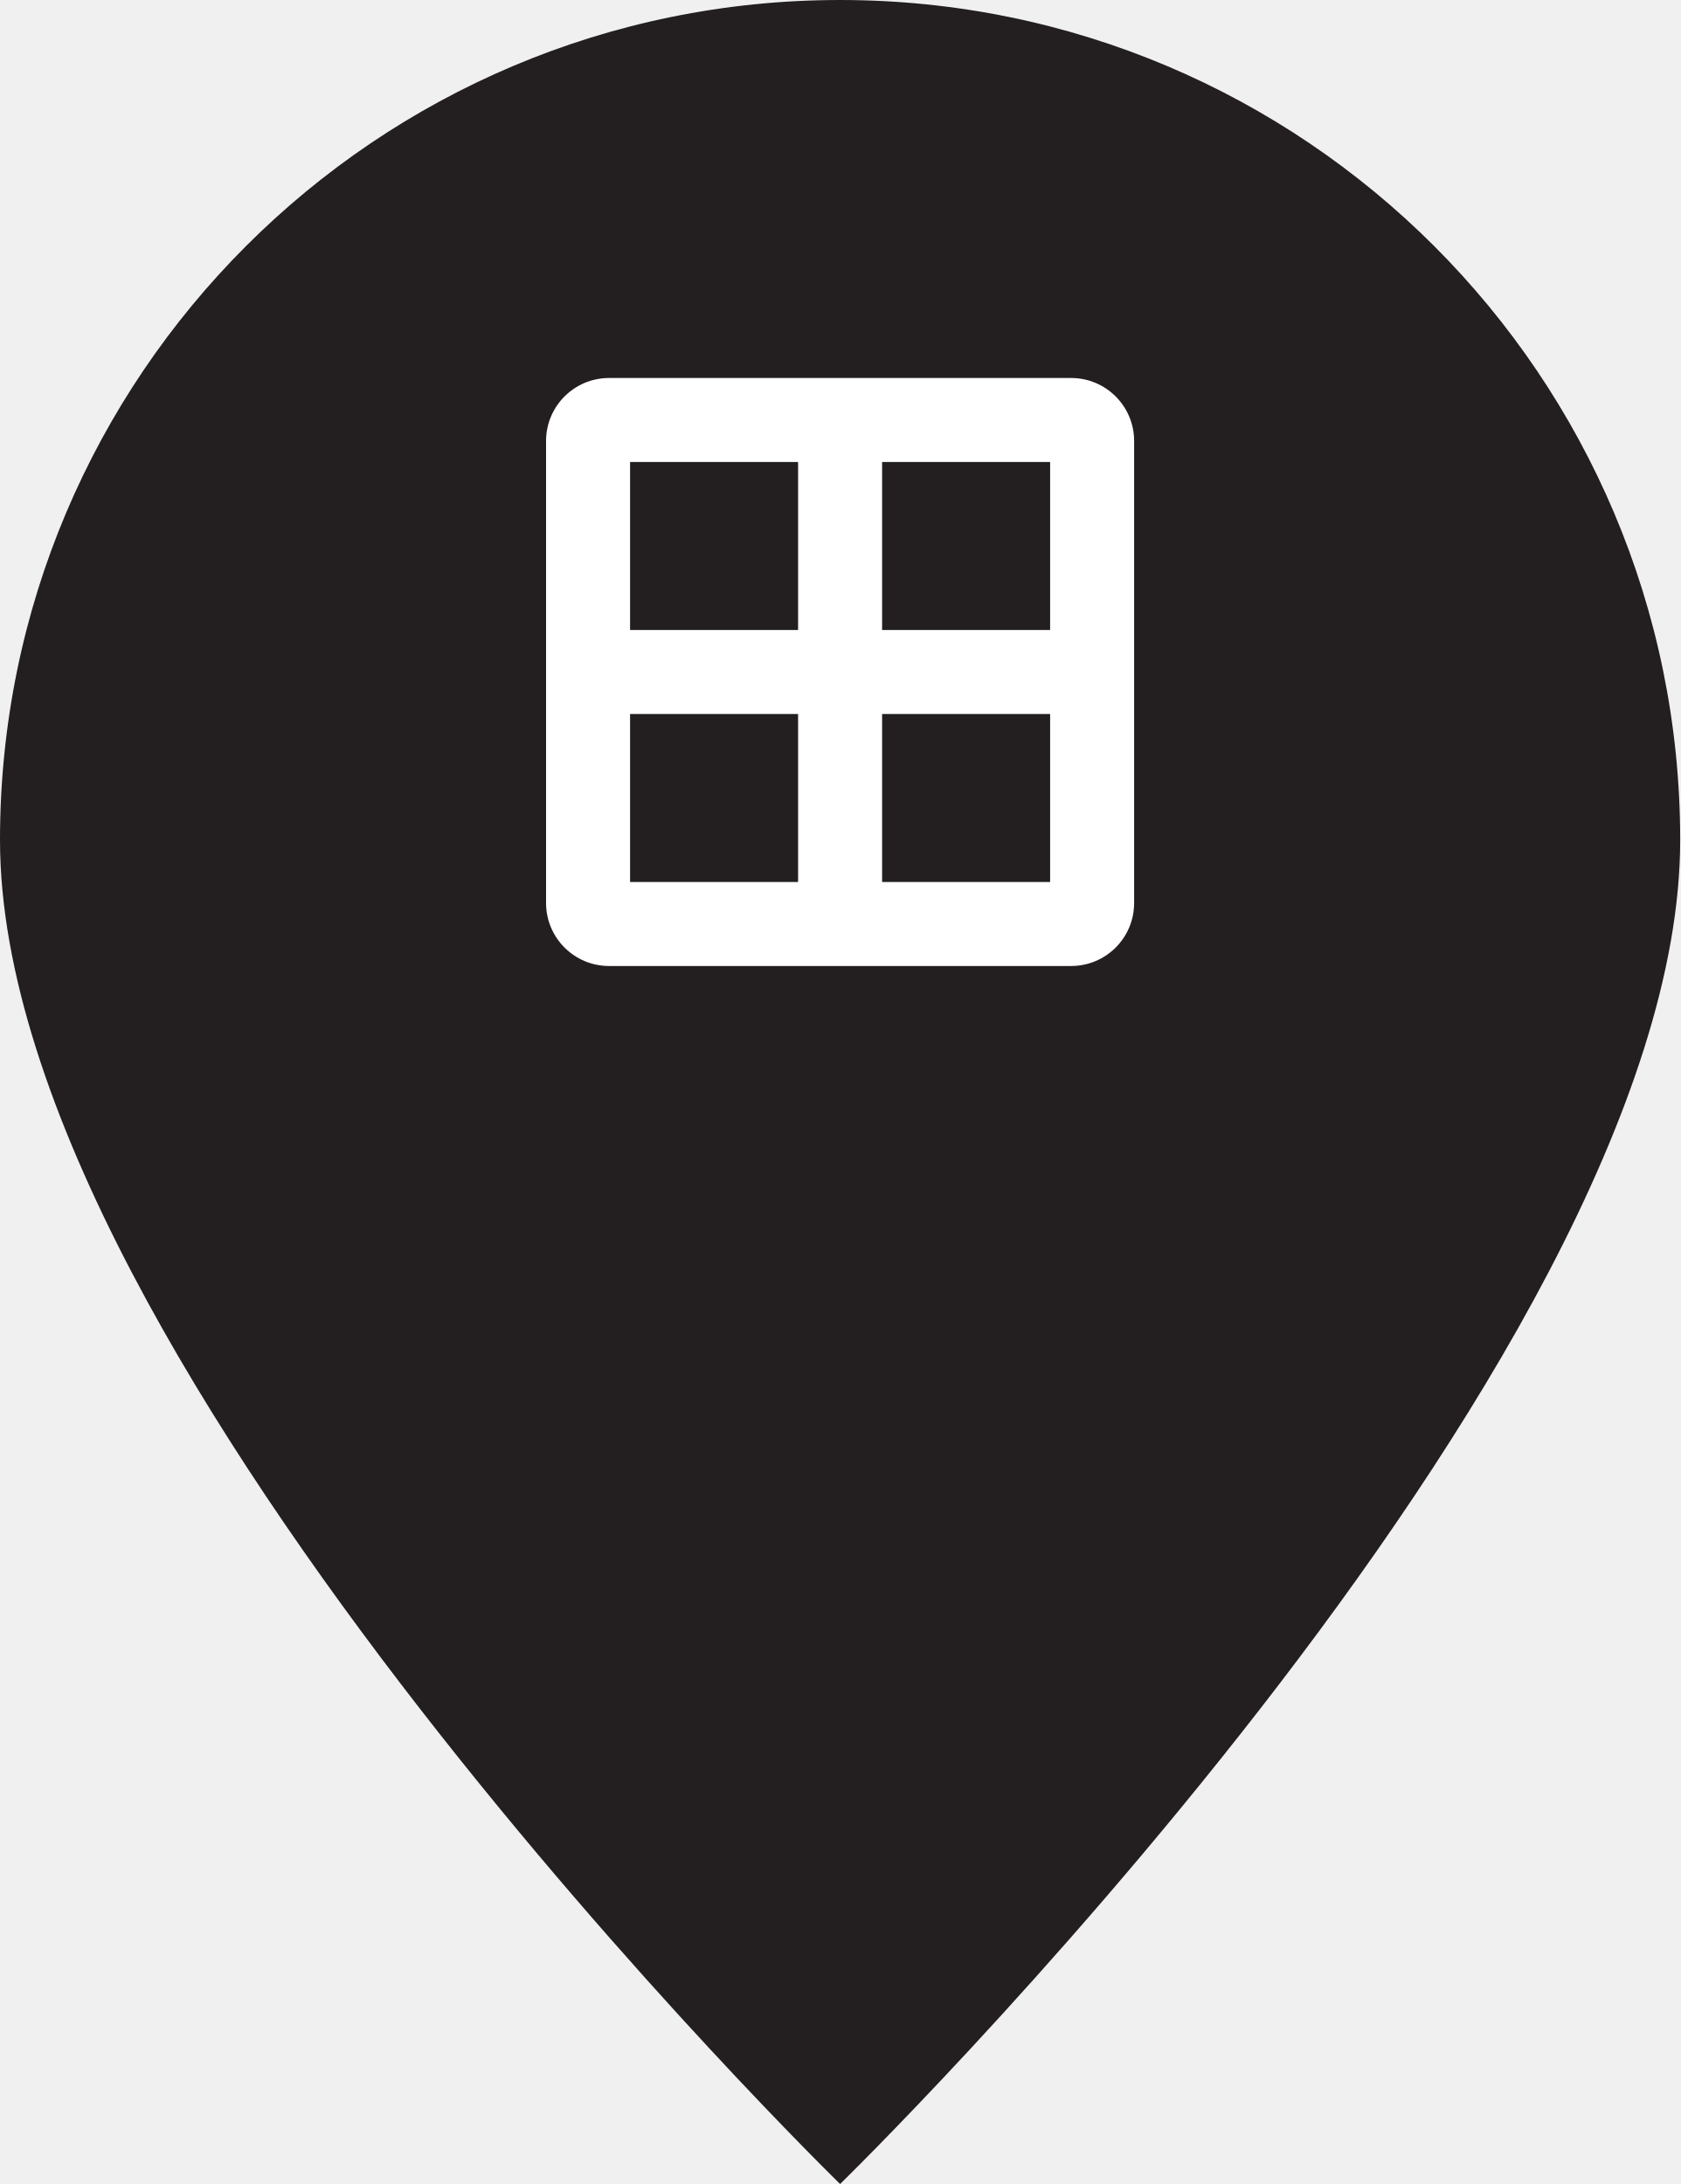
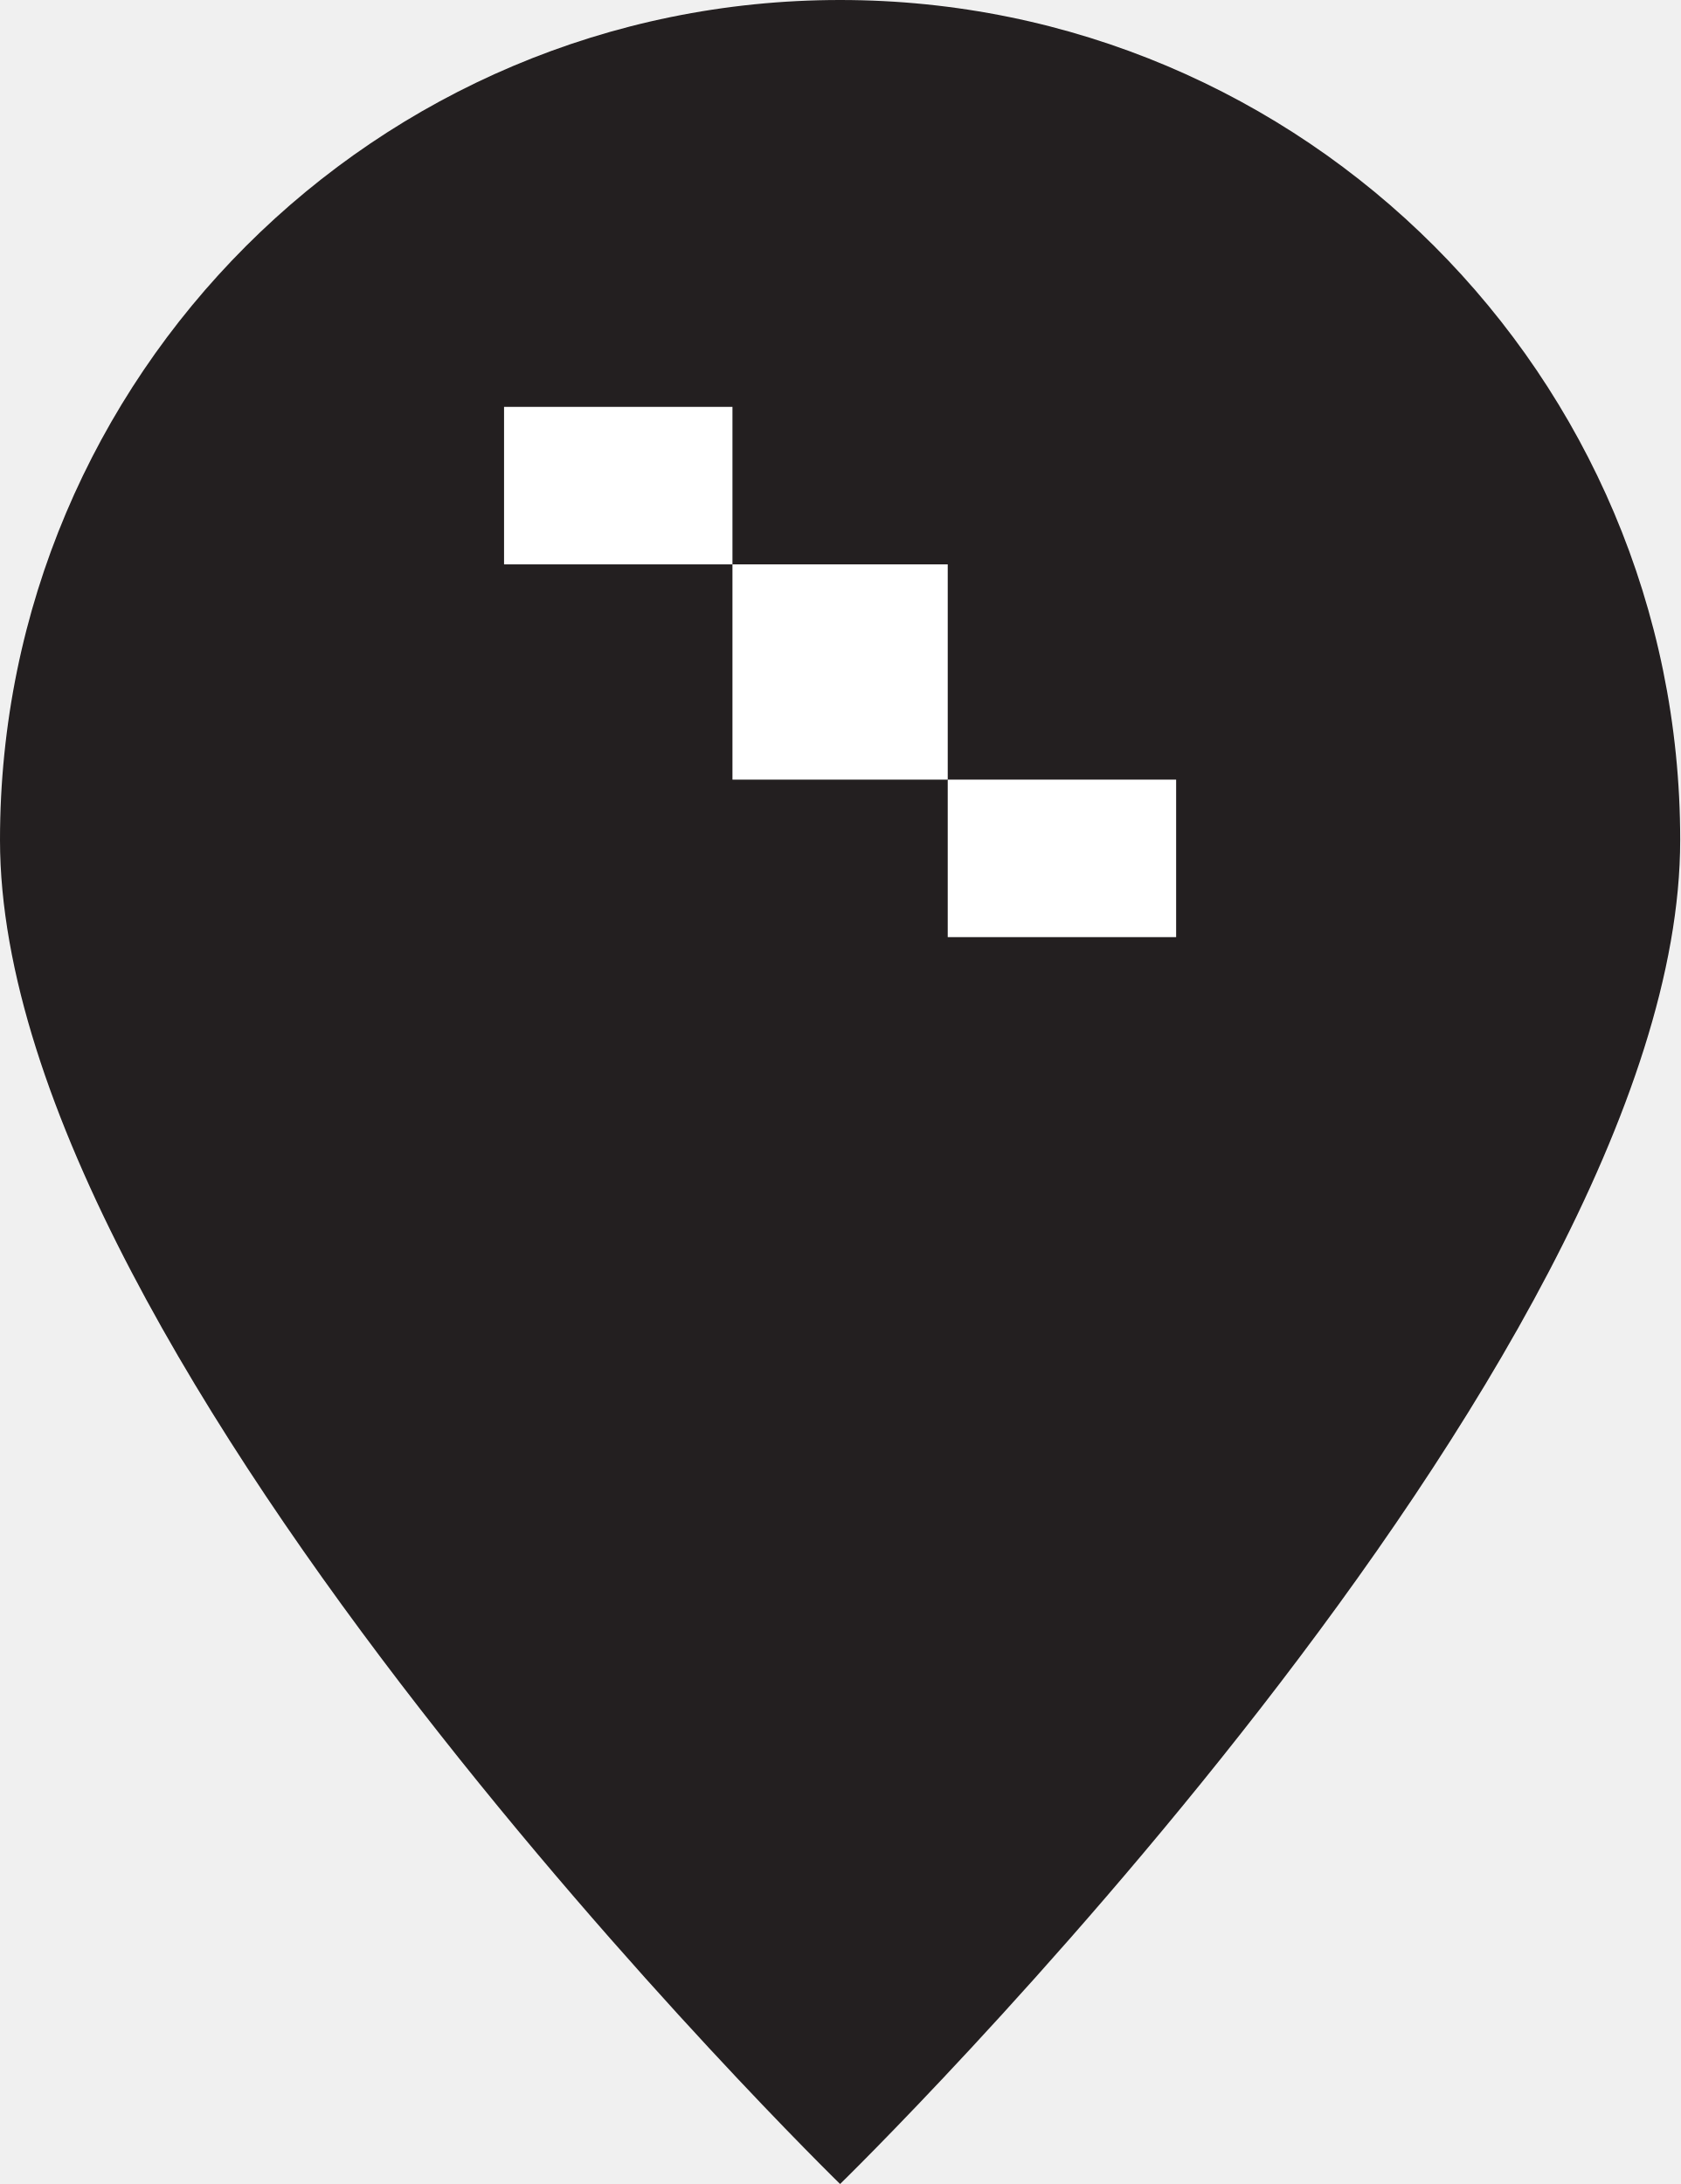
<svg xmlns="http://www.w3.org/2000/svg" viewBox="0 0 40 52" fill="none" aria-hidden="true">
  <path d="M20 0C31.046 0 40 8.954 40 20c0 12.5-20 32-20 32S0 32.5 0 20C0 8.954 8.954 0 20 0Z" fill="#231f20" />
-   <rect x="13" y="9" width="14" height="14" rx="1.5" fill="#ffffff" />
-   <rect x="15" y="11" width="4" height="4" fill="#231f20" />
-   <rect x="21" y="11" width="4" height="4" fill="#231f20" />
-   <rect x="15" y="17" width="4" height="4" fill="#231f20" />
-   <rect x="21" y="17" width="4" height="4" fill="#231f20" />
+   <g transform="translate(12 8) scale(0.03125)" fill="#ffffff">
+     <rect x="0" y="54" width="174" height="120" />
+     <rect x="174" y="174" width="164" height="164" />
+     <rect x="338" y="338" width="174" height="120" />
+   </g>
</svg>
